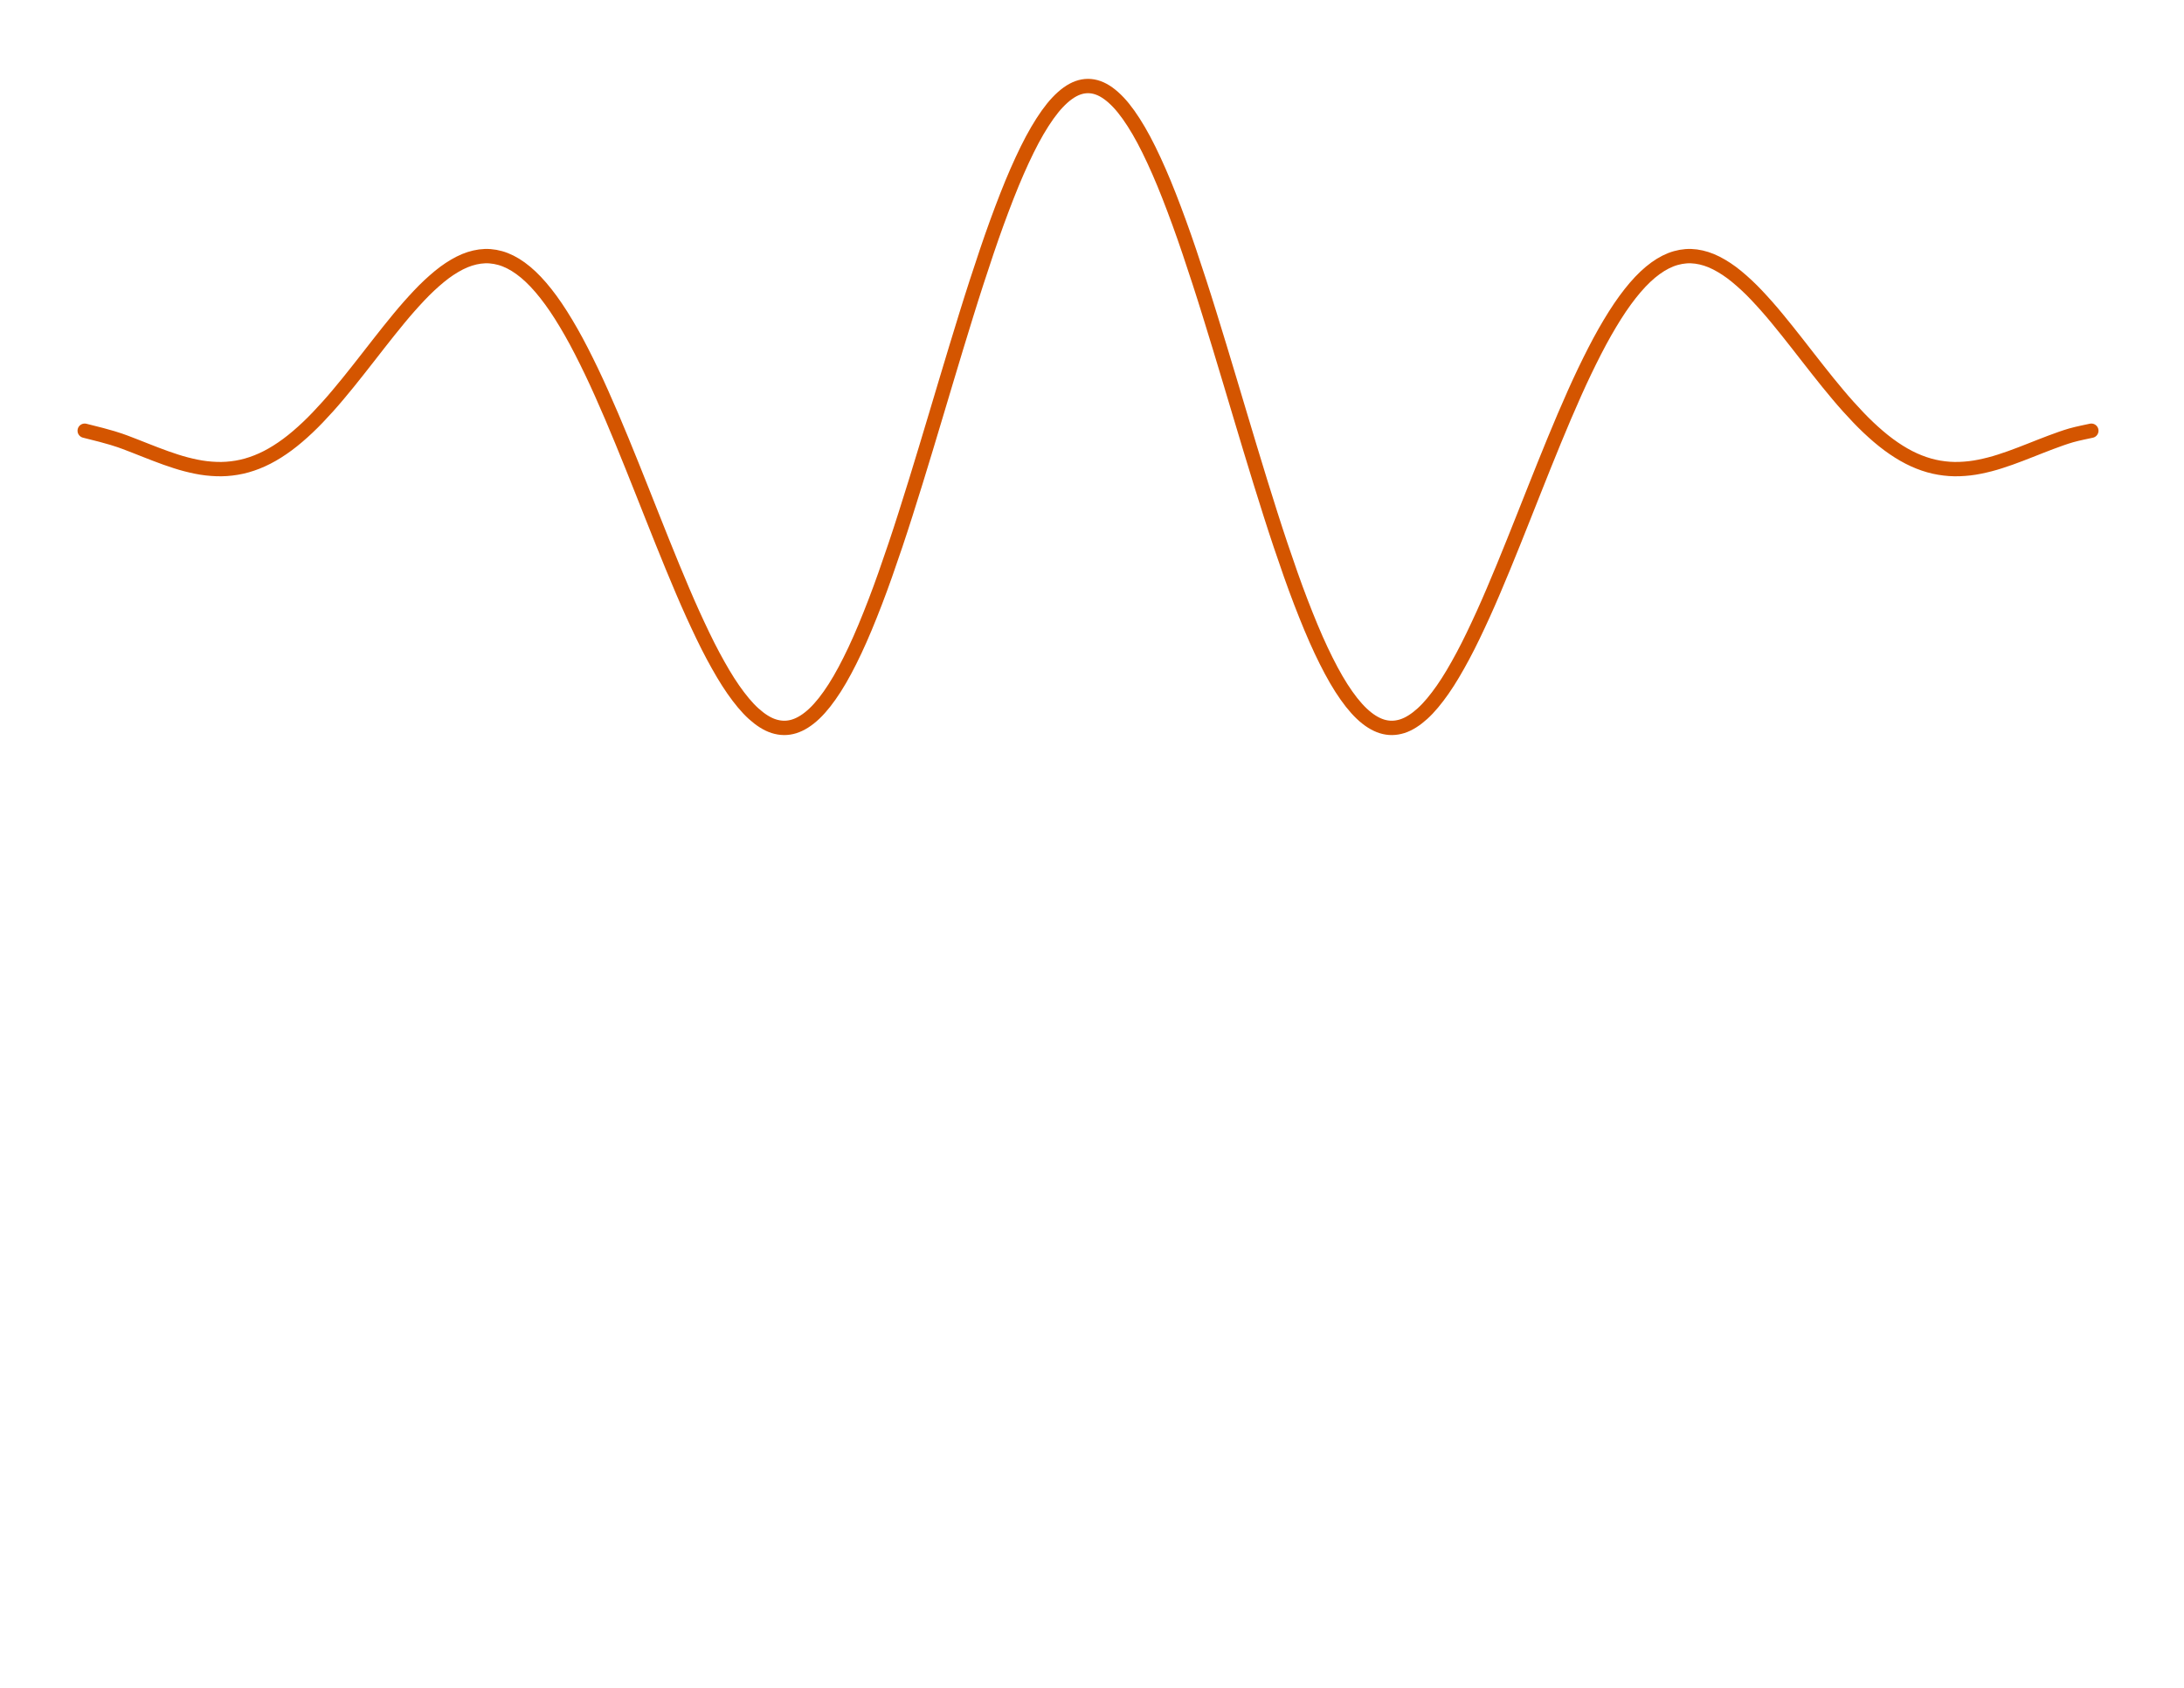
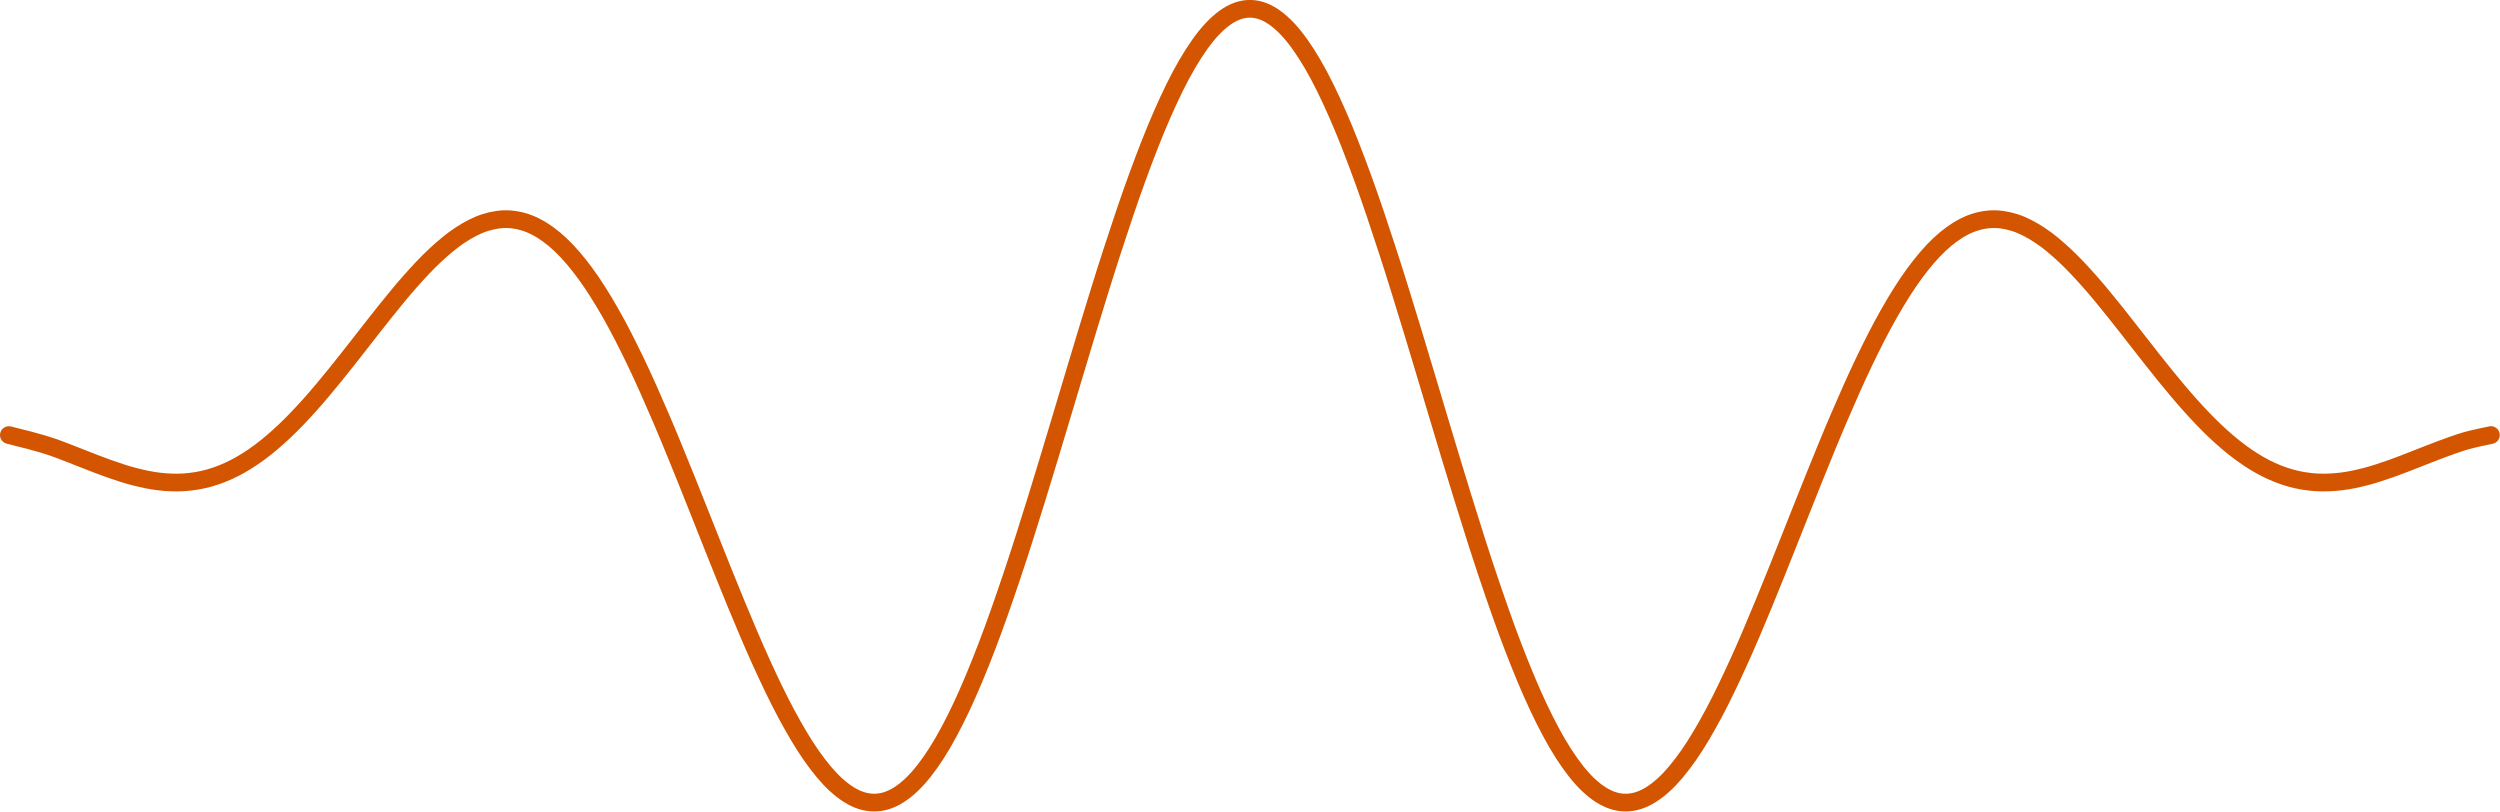
- <svg xmlns="http://www.w3.org/2000/svg" width="11in" height="8.5in" version="1.1" id="svg4">
+ <svg xmlns="http://www.w3.org/2000/svg" width="1.457in" height="0.473in" version="1.1" id="svg4">
  <defs id="defs8" />
-   <path d="m 40.955,208.231 c 13.068,3.191 16.335,4.423 19.6,5.62 3.267,1.198 6.534,2.561 9.801,3.818 3.267,1.257 6.534,2.59 9.801,3.725 3.267,1.135 6.534,2.251 9.801,3.085 3.266,0.835 6.532,1.552 9.799,1.921 3.267,0.368 6.534,0.527 9.801,0.295 3.267,-0.23 6.534,-0.755 9.801,-1.685 3.267,-0.928 6.532,-2.213 9.799,-3.888 3.267,-1.673 6.534,-3.743 9.801,-6.153 3.267,-2.411 6.534,-5.228 9.801,-8.309 3.267,-3.08 6.534,-6.548 9.799,-10.174 3.267,-3.626 6.534,-7.588 9.801,-11.584 3.267,-3.996 6.534,-8.246 9.801,-12.392 3.267,-4.146 6.534,-8.439 9.801,-12.482 3.267,-4.045 6.532,-8.108 9.799,-11.781 3.267,-3.673 6.534,-7.226 9.801,-10.259 3.267,-3.033 6.534,-5.8 9.801,-7.941 3.267,-2.14 6.534,-3.873 9.799,-4.9 3.267,-1.028 6.534,-1.52 9.801,-1.265 3.267,0.257 6.534,1.153 9.801,2.801 3.267,1.648 6.534,4.013 9.801,7.091 3.266,3.076 6.532,6.909 9.799,11.374 3.267,4.465 6.534,9.684 9.801,15.414 3.267,5.731 6.534,12.171 9.801,18.967 3.267,6.796 6.532,14.217 9.799,21.81 3.267,7.593 6.534,15.685 9.801,23.746 3.267,8.061 6.534,16.462 9.801,24.621 3.267,8.159 6.534,16.472 9.801,24.335 3.266,7.863 6.532,15.674 9.799,22.838 3.267,7.166 6.534,14.069 9.801,20.153 3.267,6.086 6.534,11.701 9.801,16.364 3.267,4.661 6.532,8.658 9.799,11.609 3.267,2.951 6.534,5.07 9.801,6.098 3.267,1.028 6.534,1.092 9.801,0.072 3.267,-1.018 6.534,-3.093 9.799,-6.188 3.267,-3.093 6.534,-7.281 9.801,-12.377 3.267,-5.095 6.534,-11.271 9.801,-18.193 3.267,-6.923 6.534,-14.86 9.801,-23.343 3.266,-8.483 6.532,-17.862 9.799,-27.556 3.267,-9.694 6.534,-20.12 9.801,-30.611 3.267,-10.491 6.534,-21.507 9.801,-32.332 3.267,-10.826 6.534,-21.943 9.799,-32.617 3.267,-10.676 6.534,-21.392 9.801,-31.429 3.267,-10.037 6.534,-19.86 9.801,-28.799 3.267,-8.941 6.534,-17.414 9.801,-24.841 3.266,-7.428 6.532,-14.157 9.799,-19.727 3.267,-5.57 6.534,-10.239 9.801,-13.689 3.267,-3.45 6.534,-5.841 9.801,-7.009 3.267,-1.168 6.532,-1.168 9.799,0 3.267,1.168 6.534,3.56 9.801,7.009 3.267,3.45 6.534,8.119 9.801,13.689 3.267,5.57 6.534,12.299 9.799,19.727 3.267,7.428 6.534,15.9 9.801,24.841 3.267,8.939 6.534,18.762 9.801,28.799 3.267,10.037 6.534,20.753 9.801,31.429 3.266,10.674 6.532,21.791 9.799,32.617 3.267,10.826 6.534,21.841 9.801,32.332 3.267,10.491 6.534,20.917 9.801,30.611 3.267,9.694 6.534,19.073 9.799,27.556 3.267,8.483 6.534,16.42 9.801,23.343 3.267,6.923 6.534,13.099 9.801,18.193 3.267,5.096 6.534,9.284 9.801,12.377 3.266,3.095 6.532,5.17 9.799,6.188 3.267,1.02 6.534,0.957 9.801,-0.072 3.267,-1.028 6.534,-3.146 9.801,-6.098 3.267,-2.951 6.532,-6.948 9.799,-11.609 3.267,-4.663 6.534,-10.277 9.801,-16.364 3.267,-6.084 6.534,-12.987 9.801,-20.153 3.267,-7.164 6.534,-14.975 9.799,-22.838 3.267,-7.863 6.534,-16.175 9.801,-24.335 3.267,-8.159 6.534,-16.56 9.801,-24.621 3.267,-8.061 6.534,-16.154 9.801,-23.746 3.267,-7.593 6.532,-15.014 9.799,-21.81 3.267,-6.796 6.534,-13.236 9.801,-18.967 3.267,-5.73 6.534,-10.949 9.801,-15.414 3.267,-4.465 6.534,-8.298 9.799,-11.374 3.267,-3.078 6.534,-5.443 9.801,-7.091 3.267,-1.648 6.534,-2.545 9.801,-2.801 3.267,-0.255 6.534,0.237 9.801,1.265 3.266,1.027 6.532,2.76 9.799,4.9 3.267,2.141 6.534,4.908 9.801,7.941 3.267,3.033 6.534,6.586 9.801,10.259 3.267,3.673 6.532,7.736 9.799,11.781 3.267,4.043 6.534,8.336 9.801,12.482 3.267,4.146 6.534,8.396 9.801,12.392 3.267,3.996 6.534,7.958 9.801,11.584 3.266,3.626 6.532,7.094 9.799,10.174 3.267,3.081 6.534,5.898 9.801,8.309 3.267,2.41 6.534,4.48 9.801,6.153 3.267,1.675 6.532,2.96 9.799,3.888 3.267,0.93 6.534,1.455 9.801,1.685 3.267,0.232 6.534,0.073 9.801,-0.295 3.267,-0.37 6.534,-1.087 9.799,-1.921 3.267,-0.833 6.534,-1.95 9.801,-3.085 3.267,-1.135 6.534,-2.468 9.801,-3.725 3.267,-1.257 6.534,-2.62 9.801,-3.818 3.266,-1.197 6.532,-2.428 9.799,-3.365 3.267,-0.937 8.168,-1.88 9.801,-2.255" fill="none" stroke="#000000" stroke-width="2" id="path2" style="stroke:#d45500;stroke-width:6.93;stroke-linecap:round;stroke-miterlimit:4;stroke-dasharray:none" />
+   <path d="m 0.496,24.342 c 1.87,0.457 2.338,0.633 2.805,0.804 0.468,0.171 0.935,0.367 1.403,0.546 0.468,0.18 0.935,0.371 1.403,0.533 0.468,0.162 0.935,0.322 1.403,0.441 0.467,0.119 0.935,0.222 1.402,0.275 0.468,0.053 0.935,0.075 1.403,0.042 0.468,-0.033 0.935,-0.108 1.403,-0.241 0.468,-0.133 0.935,-0.317 1.402,-0.556 0.468,-0.239 0.935,-0.536 1.403,-0.881 0.468,-0.345 0.935,-0.748 1.403,-1.189 0.468,-0.441 0.935,-0.937 1.402,-1.456 0.468,-0.519 0.935,-1.086 1.403,-1.658 0.468,-0.572 0.935,-1.18 1.403,-1.773 0.468,-0.593 0.935,-1.208 1.403,-1.786 0.468,-0.579 0.935,-1.16 1.402,-1.686 0.468,-0.526 0.935,-1.034 1.403,-1.468 0.468,-0.434 0.935,-0.83 1.403,-1.136 0.468,-0.306 0.935,-0.554 1.402,-0.701 0.468,-0.147 0.935,-0.218 1.403,-0.181 0.468,0.037 0.935,0.165 1.403,0.401 0.468,0.236 0.935,0.574 1.403,1.015 0.467,0.44 0.935,0.989 1.402,1.628 0.468,0.639 0.935,1.386 1.403,2.206 0.468,0.82 0.935,1.742 1.403,2.714 0.468,0.973 0.935,2.035 1.402,3.121 0.468,1.087 0.935,2.245 1.403,3.398 0.468,1.154 0.935,2.356 1.403,3.524 0.468,1.168 0.935,2.357 1.403,3.483 0.467,1.125 0.935,2.243 1.402,3.268 0.468,1.026 0.935,2.013 1.403,2.884 0.468,0.871 0.935,1.674 1.403,2.342 0.468,0.667 0.935,1.239 1.402,1.661 0.468,0.422 0.935,0.726 1.403,0.873 0.468,0.147 0.935,0.156 1.403,0.01 0.468,-0.146 0.935,-0.443 1.402,-0.886 0.468,-0.443 0.935,-1.042 1.403,-1.771 0.468,-0.729 0.935,-1.613 1.403,-2.604 0.468,-0.991 0.935,-2.127 1.403,-3.341 0.467,-1.214 0.935,-2.556 1.402,-3.944 0.468,-1.387 0.935,-2.879 1.403,-4.381 0.468,-1.501 0.935,-3.078 1.403,-4.627 0.468,-1.549 0.935,-3.14 1.402,-4.668 0.468,-1.528 0.935,-3.061 1.403,-4.498 0.468,-1.436 0.935,-2.842 1.403,-4.121 0.468,-1.28 0.935,-2.492 1.403,-3.555 0.467,-1.063 0.935,-2.026 1.402,-2.823 0.468,-0.797 0.935,-1.465 1.403,-1.959 0.468,-0.494 0.935,-0.836 1.403,-1.003 0.468,-0.167 0.935,-0.167 1.402,0 0.468,0.167 0.935,0.509 1.403,1.003 0.468,0.494 0.935,1.162 1.403,1.959 0.468,0.797 0.935,1.76 1.402,2.823 0.468,1.063 0.935,2.275 1.403,3.555 0.468,1.279 0.935,2.685 1.403,4.121 0.468,1.436 0.935,2.97 1.403,4.498 0.467,1.528 0.935,3.119 1.402,4.668 0.468,1.549 0.935,3.126 1.403,4.627 0.468,1.501 0.935,2.993 1.403,4.381 0.468,1.387 0.935,2.73 1.402,3.944 0.468,1.214 0.935,2.35 1.403,3.341 0.468,0.991 0.935,1.875 1.403,2.604 0.468,0.729 0.935,1.329 1.403,1.771 0.467,0.443 0.935,0.74 1.402,0.886 0.468,0.146 0.935,0.137 1.403,-0.01 0.468,-0.147 0.935,-0.45 1.403,-0.873 0.468,-0.422 0.935,-0.994 1.402,-1.661 0.468,-0.667 0.935,-1.471 1.403,-2.342 0.468,-0.871 0.935,-1.859 1.403,-2.884 0.468,-1.025 0.935,-2.143 1.402,-3.268 0.468,-1.125 0.935,-2.315 1.403,-3.483 0.468,-1.168 0.935,-2.37 1.403,-3.524 0.468,-1.154 0.935,-2.312 1.403,-3.398 0.468,-1.087 0.935,-2.149 1.402,-3.121 0.468,-0.973 0.935,-1.894 1.403,-2.714 0.468,-0.82 0.935,-1.567 1.403,-2.206 0.468,-0.639 0.935,-1.187 1.402,-1.628 0.468,-0.441 0.935,-0.779 1.403,-1.015 0.468,-0.236 0.935,-0.364 1.403,-0.401 0.468,-0.036 0.935,0.034 1.403,0.181 0.467,0.147 0.935,0.395 1.402,0.701 0.468,0.306 0.935,0.702 1.403,1.136 0.468,0.434 0.935,0.943 1.403,1.468 0.468,0.526 0.935,1.107 1.402,1.686 0.468,0.579 0.935,1.193 1.403,1.786 0.468,0.593 0.935,1.202 1.403,1.773 0.468,0.572 0.935,1.139 1.403,1.658 0.467,0.519 0.935,1.015 1.402,1.456 0.468,0.441 0.935,0.844 1.403,1.189 0.468,0.345 0.935,0.641 1.403,0.881 0.468,0.24 0.935,0.424 1.402,0.556 0.468,0.133 0.935,0.208 1.403,0.241 0.468,0.033 0.935,0.01 1.403,-0.042 0.468,-0.053 0.935,-0.155 1.402,-0.275 0.468,-0.119 0.935,-0.279 1.403,-0.441 0.468,-0.162 0.935,-0.353 1.403,-0.533 0.468,-0.18 0.935,-0.375 1.403,-0.546 0.467,-0.171 0.935,-0.347 1.402,-0.482 0.468,-0.134 1.169,-0.269 1.403,-0.323" fill="none" stroke="#000000" stroke-width="2" id="path2" style="stroke:#d45500;stroke-width:0.992;stroke-linecap:round;stroke-miterlimit:4;stroke-dasharray:none" />
</svg>
